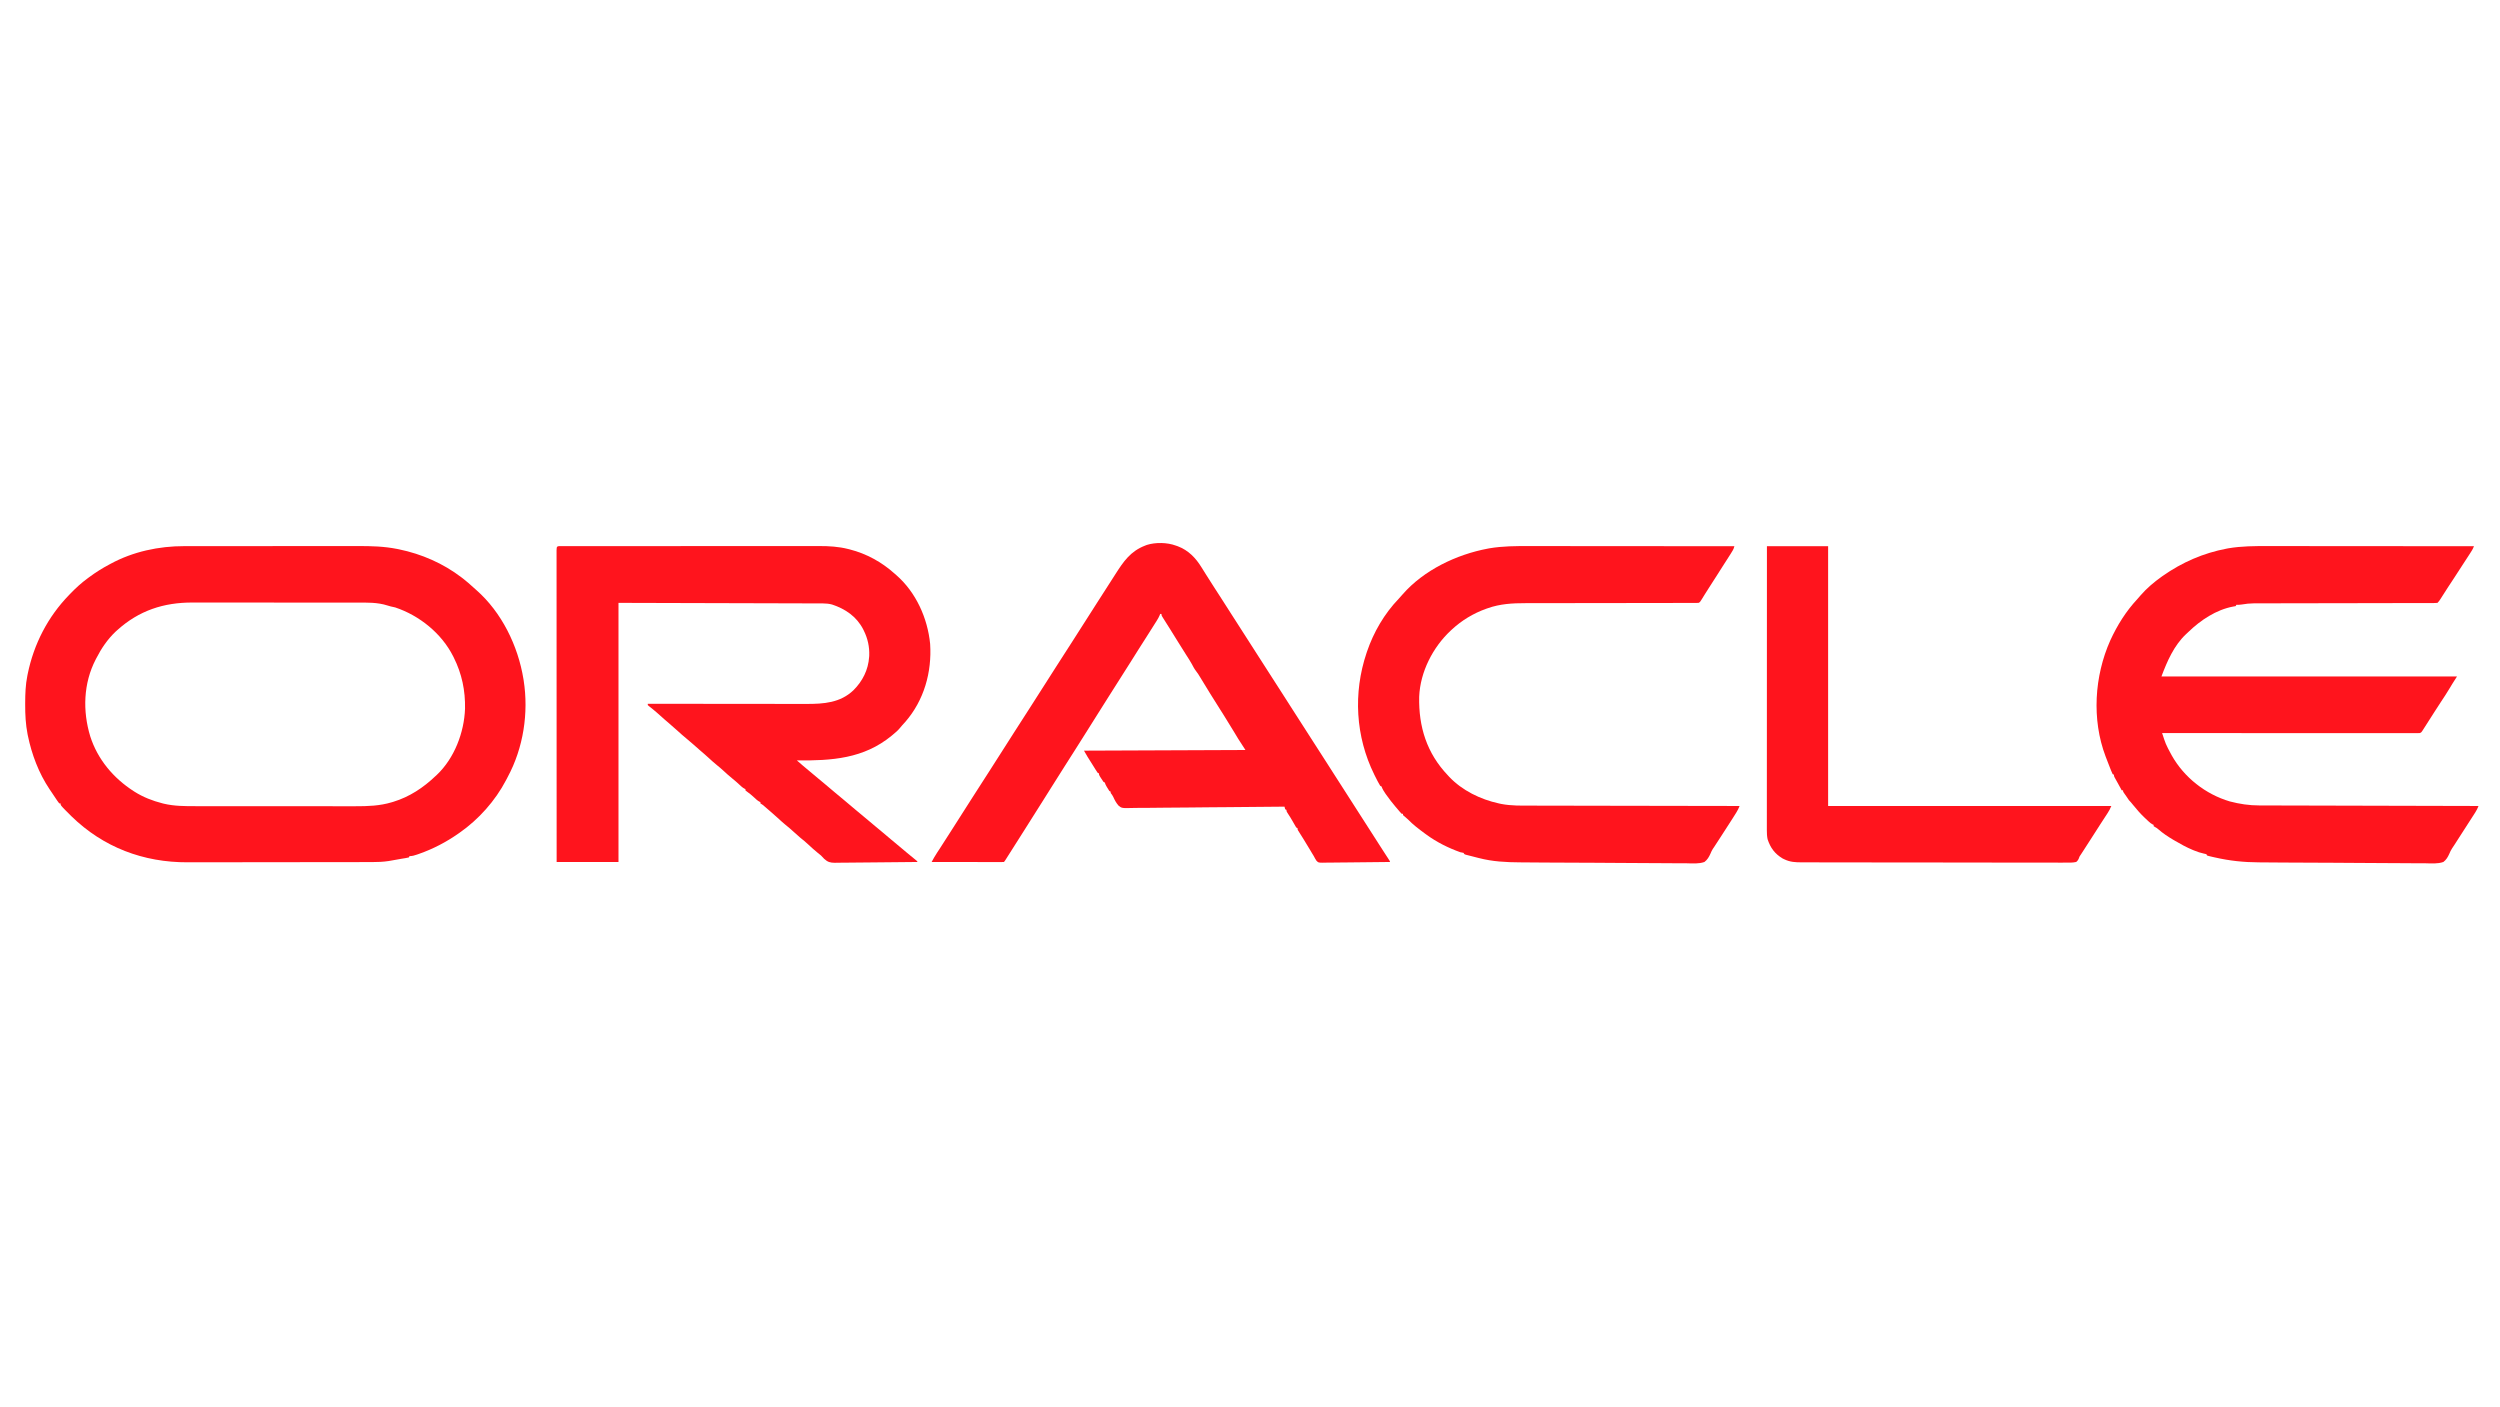
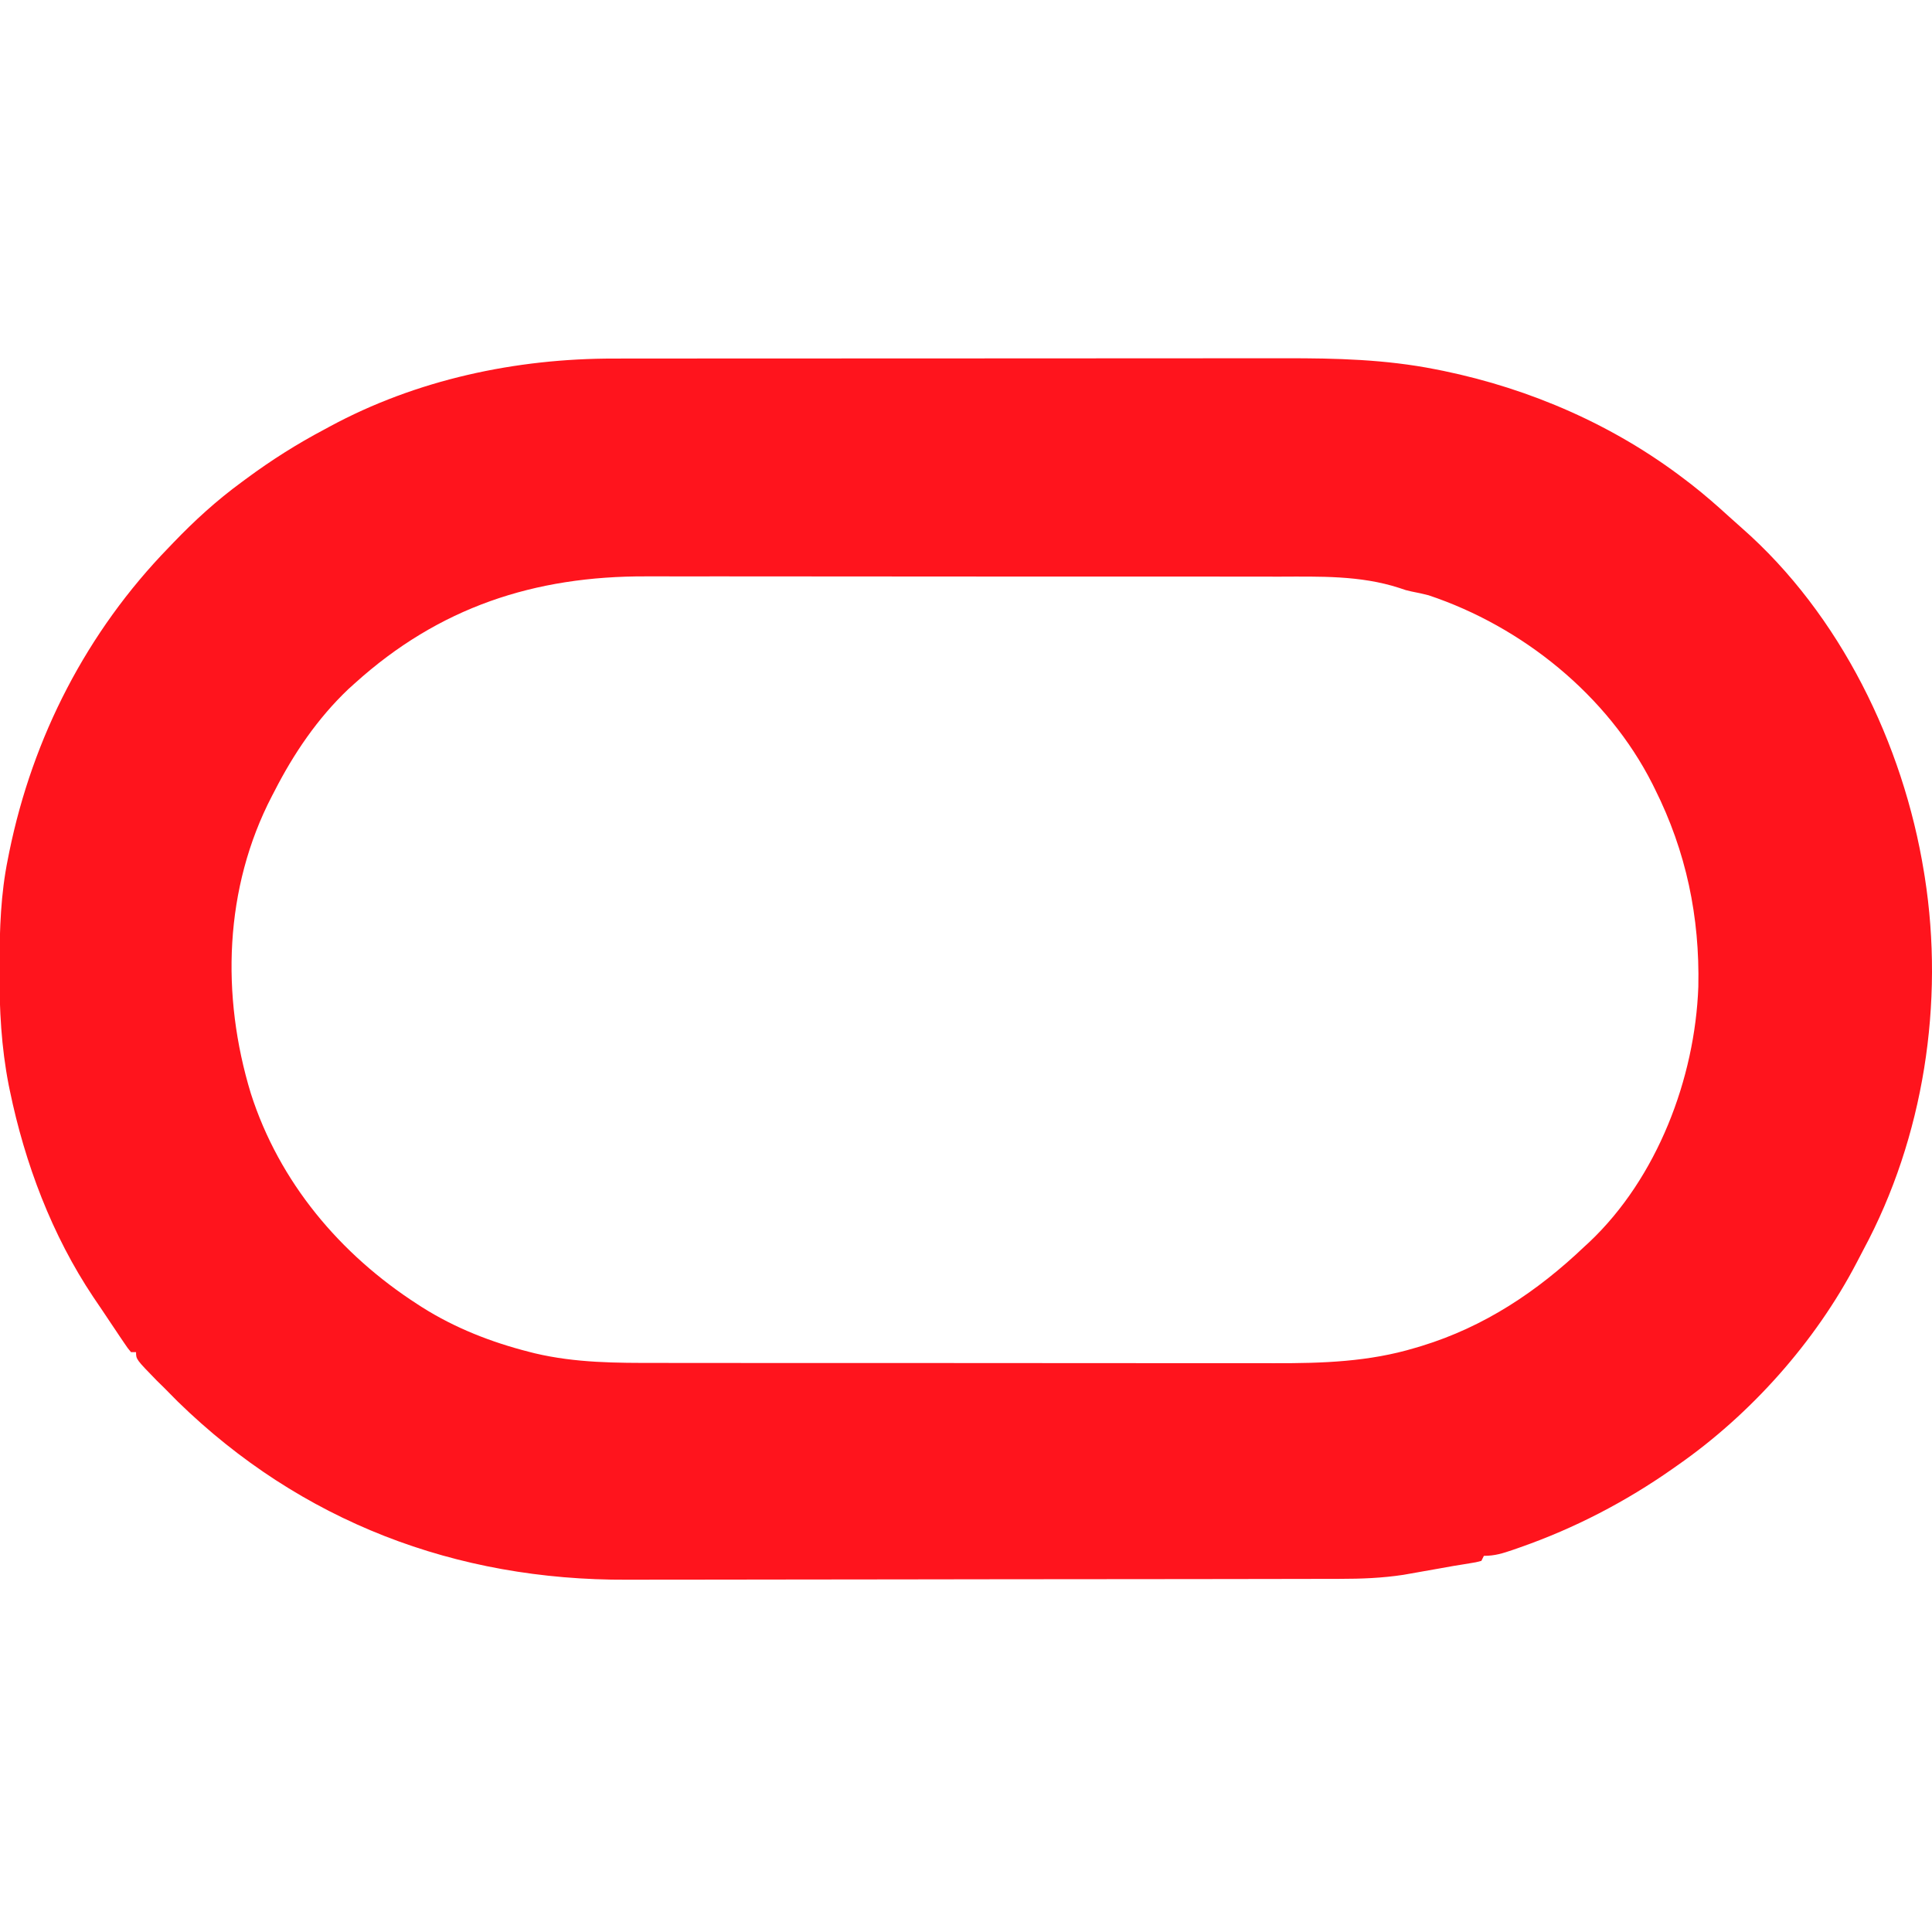
- <svg xmlns="http://www.w3.org/2000/svg" version="1.1" width="3840" height="2160">
-   <path d="M0 0 C1.87 -0.003 1.87 -0.003 3.778 -0.007 C7.195 -0.012 10.611 -0.013 14.028 -0.012 C17.73 -0.011 21.433 -0.017 25.135 -0.022 C32.372 -0.03 39.61 -0.033 46.848 -0.033 C52.738 -0.034 58.629 -0.036 64.519 -0.039 C81.263 -0.048 98.007 -0.052 114.752 -0.052 C116.103 -0.052 116.103 -0.052 117.481 -0.052 C118.833 -0.052 118.833 -0.052 120.213 -0.051 C134.812 -0.051 149.412 -0.061 164.011 -0.075 C179.044 -0.089 194.077 -0.096 209.11 -0.095 C217.533 -0.095 225.956 -0.097 234.378 -0.108 C241.552 -0.117 248.725 -0.12 255.898 -0.113 C259.549 -0.11 263.199 -0.109 266.849 -0.118 C286.934 -0.163 306.768 0.336 326.528 4.259 C328.145 4.578 328.145 4.578 329.794 4.905 C364.524 12.101 397.637 26.532 425.841 48.134 C426.739 48.821 427.638 49.508 428.563 50.216 C433.677 54.223 438.542 58.47 443.337 62.852 C445.002 64.369 446.681 65.869 448.376 67.352 C487.521 101.718 512.612 153.264 520.841 204.134 C521.006 205.155 521.006 205.155 521.175 206.197 C529.015 256.149 520.783 309.752 496.777 354.387 C495.855 356.107 494.961 357.841 494.067 359.575 C477.633 391.068 451.965 419.859 422.841 440.134 C422.205 440.582 421.569 441.031 420.914 441.494 C402.219 454.616 381.958 465.144 360.403 472.696 C359.414 473.043 358.424 473.39 357.405 473.747 C353.276 475.147 350.25 476.134 345.841 476.134 C345.511 476.794 345.181 477.454 344.841 478.134 C342.746 478.694 342.746 478.694 340.005 479.13 C339.007 479.295 338.01 479.459 336.982 479.629 C335.946 479.796 334.909 479.962 333.841 480.134 C331.911 480.475 329.981 480.82 328.052 481.169 C326.107 481.512 324.161 481.854 322.216 482.196 C321.244 482.37 320.272 482.543 319.27 482.722 C318.311 482.89 317.352 483.058 316.364 483.231 C315.518 483.381 314.671 483.531 313.799 483.685 C305.349 484.967 297.147 485.282 288.609 485.281 C287.294 485.285 285.978 485.288 284.624 485.292 C280.992 485.302 277.361 485.306 273.73 485.308 C269.805 485.312 265.881 485.322 261.956 485.331 C252.484 485.35 243.012 485.36 233.539 485.369 C229.066 485.374 224.592 485.379 220.118 485.384 C205.221 485.401 190.325 485.416 175.428 485.423 C171.567 485.425 167.706 485.427 163.845 485.429 C162.406 485.43 162.406 485.43 160.937 485.43 C145.434 485.439 129.931 485.464 114.427 485.496 C98.466 485.53 82.506 485.548 66.545 485.551 C57.602 485.553 48.658 485.561 39.715 485.587 C32.089 485.609 24.464 485.617 16.838 485.607 C12.96 485.603 9.082 485.604 5.204 485.624 C-62.972 485.951 -124.614 462.523 -173.519 414.833 C-175.411 412.944 -177.287 411.041 -179.159 409.134 C-180.025 408.288 -180.892 407.442 -181.784 406.571 C-190.159 397.976 -190.159 397.976 -190.159 395.134 C-190.819 395.134 -191.479 395.134 -192.159 395.134 C-193.469 393.564 -193.469 393.564 -194.952 391.364 C-195.496 390.564 -196.04 389.764 -196.601 388.939 C-197.177 388.075 -197.753 387.211 -198.347 386.321 C-198.939 385.44 -199.531 384.56 -200.141 383.652 C-201.31 381.91 -202.475 380.165 -203.637 378.418 C-204.795 376.68 -205.969 374.953 -207.151 373.231 C-223.608 348.629 -234.386 320.032 -240.347 291.134 C-240.579 290.015 -240.579 290.015 -240.817 288.873 C-243.754 273.783 -244.536 258.845 -244.472 243.509 C-244.47 242.586 -244.467 241.662 -244.465 240.711 C-244.413 226.664 -243.963 212.942 -241.159 199.134 C-240.869 197.671 -240.869 197.671 -240.573 196.178 C-231.223 150.446 -209.691 108.608 -177.159 75.134 C-176.579 74.528 -175.999 73.922 -175.401 73.298 C-166.879 64.413 -158.093 56.405 -148.159 49.134 C-147.497 48.643 -146.834 48.152 -146.151 47.646 C-136.226 40.32 -126.063 33.893 -115.159 28.134 C-114.543 27.799 -113.927 27.465 -113.292 27.12 C-78.704 8.368 -39.147 -0.053 0 0 Z M-103.159 129.134 C-104.007 129.898 -104.856 130.663 -105.73 131.45 C-118.004 143.112 -127.499 157.118 -135.159 172.134 C-135.476 172.739 -135.792 173.343 -136.119 173.967 C-155.143 210.585 -156.379 253.296 -144.52 292.234 C-133.234 327.524 -108.988 356.274 -78.159 376.134 C-77.285 376.697 -77.285 376.697 -76.394 377.271 C-63.313 385.546 -48.813 391.205 -33.847 395.009 C-33.096 395.2 -32.346 395.391 -31.573 395.588 C-15.315 399.432 0.777 399.431 17.398 399.41 C20.991 399.407 24.584 399.416 28.177 399.424 C35.199 399.437 42.22 399.438 49.241 399.436 C54.955 399.434 60.669 399.436 66.383 399.44 C67.608 399.441 67.608 399.441 68.857 399.442 C70.517 399.443 72.176 399.445 73.835 399.446 C89.362 399.457 104.889 399.454 120.416 399.448 C134.579 399.443 148.743 399.454 162.906 399.473 C177.493 399.493 192.08 399.501 206.666 399.497 C214.838 399.495 223.01 399.498 231.181 399.512 C238.14 399.524 245.098 399.525 252.056 399.513 C255.597 399.507 259.137 399.506 262.678 399.518 C281.646 399.57 300.165 398.964 318.466 393.446 C319.326 393.192 320.187 392.938 321.074 392.676 C346.061 385.007 367.023 371.045 385.841 353.134 C386.487 352.541 387.132 351.948 387.798 351.337 C414.727 325.858 429.804 286.318 431.122 249.802 C431.712 221.997 426.299 196.057 413.841 171.134 C413.389 170.221 413.389 170.221 412.929 169.289 C395.098 133.954 361.139 106.567 323.841 94.134 C321.583 93.558 319.334 93.054 317.044 92.626 C314.841 92.134 314.841 92.134 312.142 91.203 C296.614 86.174 280.537 86.692 264.405 86.727 C260.719 86.732 257.033 86.719 253.347 86.709 C246.147 86.692 238.948 86.691 231.749 86.696 C225.889 86.7 220.029 86.699 214.169 86.693 C213.331 86.693 212.493 86.692 211.63 86.691 C209.927 86.69 208.225 86.688 206.522 86.686 C190.594 86.673 174.667 86.678 158.739 86.69 C144.215 86.7 129.691 86.687 115.167 86.663 C100.203 86.638 85.239 86.629 70.274 86.635 C61.894 86.639 53.513 86.637 45.132 86.619 C37.996 86.604 30.86 86.604 23.724 86.621 C20.094 86.63 16.464 86.632 12.834 86.617 C-31.823 86.44 -69.755 98.964 -103.159 129.134 Z " fill="#FF141D" transform="translate(283.1592,838.8663)" />
-   <path d="M0 0 C0.702 -0.002 1.403 -0.004 2.126 -0.005 C4.506 -0.01 6.887 -0.007 9.267 -0.005 C10.979 -0.007 12.692 -0.009 14.404 -0.012 C19.133 -0.018 23.861 -0.018 28.59 -0.017 C33.682 -0.017 38.774 -0.022 43.865 -0.027 C53.854 -0.035 63.843 -0.038 73.832 -0.038 C81.957 -0.039 90.081 -0.041 98.205 -0.044 C121.239 -0.053 144.273 -0.058 167.307 -0.057 C168.55 -0.057 169.794 -0.057 171.075 -0.057 C172.319 -0.057 173.564 -0.057 174.847 -0.057 C194.984 -0.056 215.122 -0.066 235.259 -0.08 C255.936 -0.094 276.613 -0.101 297.29 -0.1 C308.899 -0.1 320.507 -0.103 332.115 -0.113 C342.008 -0.123 351.901 -0.125 361.795 -0.118 C366.838 -0.115 371.881 -0.115 376.924 -0.123 C381.553 -0.131 386.182 -0.13 390.81 -0.121 C392.474 -0.119 394.137 -0.121 395.8 -0.127 C410.68 -0.174 425.54 0.728 440.024 4.379 C440.9 4.595 441.775 4.811 442.677 5.034 C468.35 11.596 491.726 24.475 511.399 42.129 C512.317 42.925 513.235 43.722 514.18 44.543 C544.444 71.069 562.138 110.477 566.087 150.129 C568.92 193.52 556.755 236.761 527.962 269.937 C526.466 271.593 524.961 273.24 523.442 274.875 C522.027 276.436 520.67 278.052 519.364 279.707 C516.428 283.325 512.967 286.151 509.399 289.129 C508.668 289.747 507.937 290.366 507.184 291.004 C464.144 326.524 414.857 329.649 361.399 329.129 C363.781 331.2 366.164 333.27 368.548 335.34 C369.216 335.921 369.884 336.502 370.573 337.101 C375.201 341.118 379.895 345.029 384.657 348.886 C387.769 351.431 390.836 354.025 393.899 356.629 C397.846 359.983 401.816 363.301 405.837 366.566 C410.7 370.523 415.456 374.593 420.205 378.685 C424.622 382.483 429.109 386.185 433.63 389.859 C439.507 394.676 445.275 399.624 451.065 404.545 C457.523 410.031 464.014 415.466 470.587 420.816 C474.28 423.853 477.922 426.948 481.565 430.045 C484.959 432.924 488.382 435.761 491.837 438.566 C496.7 442.523 501.456 446.593 506.205 450.685 C510.619 454.48 515.103 458.181 519.622 461.851 C523.297 464.865 526.916 467.941 530.535 471.021 C535.112 474.908 539.765 478.693 544.45 482.449 C545.093 483.003 545.736 483.558 546.399 484.129 C546.399 484.459 546.399 484.789 546.399 485.129 C528.727 485.363 511.055 485.539 493.381 485.647 C485.174 485.698 476.968 485.768 468.762 485.883 C461.605 485.983 454.449 486.047 447.292 486.07 C443.505 486.083 439.72 486.113 435.934 486.186 C432.362 486.254 428.793 486.275 425.22 486.26 C423.301 486.264 421.381 486.317 419.462 486.373 C412.379 486.289 408.677 485.149 403.371 480.331 C401.708 478.602 400.051 476.868 398.399 475.129 C396.63 473.643 394.841 472.18 393.024 470.754 C388.229 466.887 383.73 462.78 379.238 458.573 C375.025 454.65 370.635 451.01 366.145 447.406 C363.136 444.91 360.26 442.291 357.399 439.629 C352.793 435.342 348.028 431.331 343.126 427.383 C339.278 424.202 335.615 420.833 331.938 417.457 C328.478 414.284 324.952 411.196 321.399 408.129 C320.847 407.65 320.295 407.172 319.727 406.679 C317.828 405.035 315.926 403.394 314.024 401.754 C313.094 400.949 313.094 400.949 312.146 400.127 C308.974 397.337 308.974 397.337 305.399 395.129 C305.399 394.469 305.399 393.809 305.399 393.129 C304.847 392.897 304.296 392.665 303.727 392.426 C300.774 390.78 298.608 388.697 296.149 386.379 C292.19 382.701 288.209 379.35 283.762 376.285 C283.313 375.903 282.863 375.522 282.399 375.129 C282.399 374.469 282.399 373.809 282.399 373.129 C281.844 372.893 281.288 372.657 280.716 372.414 C277.835 370.816 275.735 368.824 273.337 366.566 C269.646 363.133 265.895 359.849 261.962 356.691 C257.426 353.033 253.142 349.181 248.88 345.215 C245.647 342.224 242.332 339.391 238.899 336.629 C234.468 333.06 230.26 329.3 226.095 325.43 C221.657 321.323 217.083 317.391 212.477 313.476 C209.003 310.518 205.584 307.515 202.212 304.441 C198.877 301.412 195.466 298.523 191.962 295.691 C187.126 291.778 182.519 287.664 177.938 283.457 C173.427 279.32 168.799 275.323 164.145 271.347 C162.938 270.316 161.731 269.285 160.524 268.254 C159.916 267.734 159.307 267.214 158.68 266.679 C154.338 262.96 150.088 259.152 145.864 255.301 C142.175 252.05 138.32 249.013 134.454 245.976 C133.776 245.367 133.098 244.757 132.399 244.129 C132.399 243.469 132.399 242.809 132.399 242.129 C132.956 242.129 133.513 242.13 134.088 242.131 C167.156 242.176 200.225 242.21 233.294 242.231 C237.27 242.233 241.246 242.236 245.223 242.238 C246.014 242.239 246.806 242.24 247.621 242.24 C260.415 242.249 273.209 242.265 286.002 242.283 C299.143 242.302 312.284 242.313 325.425 242.317 C333.525 242.32 341.624 242.328 349.724 242.344 C355.949 242.356 362.174 242.358 368.4 242.355 C370.943 242.355 373.486 242.359 376.029 242.367 C402.588 242.443 428.149 240.658 448.322 221.331 C462.334 207.359 471.072 190.03 472.399 170.129 C472.451 169.362 472.502 168.595 472.555 167.804 C473.024 154.737 470.205 141.809 464.399 130.129 C464.019 129.342 463.639 128.556 463.247 127.746 C453.085 108.107 435.918 96.432 415.466 89.682 C410.879 88.454 406.4 88.003 401.663 87.99 C400.536 87.984 399.409 87.979 398.248 87.973 C397.021 87.972 395.794 87.971 394.529 87.97 C393.221 87.965 391.912 87.961 390.563 87.955 C386.93 87.942 383.297 87.935 379.663 87.928 C375.685 87.92 371.707 87.906 367.729 87.893 C360.007 87.868 352.286 87.849 344.564 87.831 C335.633 87.81 326.701 87.783 317.769 87.756 C294.187 87.687 270.606 87.627 247.024 87.566 C194.348 87.422 141.672 87.277 87.399 87.129 C87.399 218.469 87.399 349.809 87.399 485.129 C56.049 485.129 24.699 485.129 -7.601 485.129 C-7.634 392.436 -7.634 392.436 -7.643 346.742 C-7.643 346.06 -7.643 345.377 -7.644 344.675 C-7.647 329.851 -7.649 315.027 -7.652 300.203 C-7.653 292.934 -7.654 285.665 -7.656 278.396 C-7.656 277.673 -7.656 276.95 -7.656 276.204 C-7.66 252.737 -7.668 229.269 -7.677 205.801 C-7.687 181.695 -7.693 157.588 -7.695 133.482 C-7.695 130.081 -7.695 126.68 -7.696 123.28 C-7.696 122.61 -7.696 121.941 -7.696 121.251 C-7.697 110.454 -7.702 99.657 -7.708 88.86 C-7.714 78.019 -7.716 67.177 -7.714 56.336 C-7.714 50.456 -7.715 44.577 -7.72 38.698 C-7.725 33.324 -7.725 27.951 -7.722 22.578 C-7.721 20.625 -7.723 18.673 -7.726 16.72 C-7.73 14.083 -7.728 11.447 -7.724 8.81 C-7.727 8.037 -7.729 7.263 -7.732 6.465 C-7.709 -0.467 -6.745 0.004 0 0 Z " fill="#FF141D" transform="translate(862.6008,838.8714)" />
-   <path d="M0 0 C4.255 0.009 8.511 0.006 12.766 0.004 C20.114 0.003 27.462 0.009 34.81 0.021 C45.434 0.037 56.058 0.042 66.681 0.045 C83.923 0.049 101.165 0.062 118.408 0.081 C135.143 0.1 151.878 0.114 168.614 0.122 C170.165 0.123 170.165 0.123 171.747 0.124 C176.935 0.126 182.122 0.129 187.31 0.131 C230.254 0.152 273.198 0.187 316.142 0.232 C314.512 4.516 312.359 8.098 309.767 11.857 C305.772 17.744 301.918 23.703 298.142 29.732 C294.14 36.109 290.061 42.419 285.863 48.667 C282.721 53.347 279.638 58.061 276.579 62.795 C275.895 63.854 275.895 63.854 275.196 64.934 C272.96 68.399 270.732 71.871 268.517 75.349 C268.105 75.994 267.693 76.64 267.269 77.304 C266.496 78.516 265.726 79.729 264.958 80.943 C263.479 83.261 262.093 85.281 260.142 87.232 C258.042 87.485 258.042 87.485 255.387 87.488 C254.378 87.494 253.368 87.501 252.328 87.507 C251.21 87.504 250.093 87.501 248.941 87.497 C247.76 87.502 246.579 87.506 245.363 87.51 C242.075 87.521 238.786 87.522 235.498 87.519 C231.955 87.519 228.412 87.53 224.87 87.54 C218.725 87.555 212.58 87.564 206.436 87.568 C197.537 87.573 188.639 87.592 179.74 87.614 C165.286 87.65 150.831 87.678 136.376 87.7 C135.078 87.702 135.078 87.702 133.753 87.704 C127.612 87.714 121.47 87.723 115.329 87.732 C108.333 87.743 101.337 87.753 94.341 87.764 C93.049 87.766 93.049 87.766 91.731 87.768 C77.345 87.79 62.958 87.821 48.572 87.856 C39.703 87.878 30.834 87.893 21.965 87.898 C15.878 87.902 9.79 87.914 3.703 87.93 C0.195 87.94 -3.312 87.946 -6.819 87.943 C-10.633 87.942 -14.447 87.953 -18.261 87.967 C-19.354 87.964 -20.447 87.961 -21.573 87.957 C-28.182 87.997 -34.46 88.651 -40.969 89.804 C-43.652 90.202 -46.152 90.31 -48.858 90.232 C-49.188 90.892 -49.518 91.552 -49.858 92.232 C-51.158 92.459 -52.457 92.686 -53.796 92.92 C-79.748 97.749 -103.841 113.838 -122.477 131.903 C-123.654 133.035 -124.855 134.143 -126.061 135.244 C-144.588 152.603 -155.154 177.021 -163.858 200.232 C-14.038 200.232 135.782 200.232 290.142 200.232 C287.832 203.862 285.522 207.492 283.142 211.232 C281.363 214.145 279.592 217.06 277.829 219.982 C274.065 226.182 270.176 232.268 266.116 238.277 C262.422 243.763 258.869 249.334 255.329 254.92 C250.535 262.473 245.737 270.024 240.892 277.545 C240.068 278.835 240.068 278.835 239.228 280.151 C238.466 281.33 238.466 281.33 237.689 282.533 C237.243 283.226 236.798 283.918 236.34 284.632 C235.142 286.232 235.142 286.232 233.142 287.232 C231 287.328 228.855 287.356 226.711 287.355 C226.04 287.356 225.369 287.357 224.678 287.359 C222.408 287.361 220.138 287.357 217.867 287.352 C216.232 287.353 214.597 287.354 212.962 287.355 C208.452 287.357 203.941 287.353 199.431 287.348 C194.573 287.344 189.715 287.345 184.858 287.346 C176.436 287.347 168.014 287.343 159.593 287.338 C147.416 287.33 135.239 287.327 123.063 287.326 C103.309 287.324 83.555 287.317 63.801 287.308 C44.608 287.298 25.415 287.291 6.221 287.287 C5.039 287.287 3.857 287.287 2.638 287.286 C-3.293 287.285 -9.224 287.284 -15.155 287.282 C-64.389 287.272 -113.624 287.254 -162.858 287.232 C-162.069 289.638 -161.277 292.044 -160.483 294.448 C-160.261 295.126 -160.039 295.803 -159.811 296.501 C-158.205 301.353 -156.371 305.908 -153.983 310.42 C-153.642 311.081 -153.3 311.743 -152.948 312.425 C-151.934 314.369 -150.901 316.303 -149.858 318.232 C-149.28 319.306 -148.701 320.38 -148.104 321.486 C-129.047 355.401 -96.119 381.23 -58.858 392.232 C-43.689 396.18 -29.239 398.38 -13.571 398.39 C-12.116 398.395 -10.662 398.4 -9.207 398.405 C-5.223 398.419 -1.239 398.426 2.745 398.433 C7.046 398.441 11.347 398.454 15.648 398.467 C23.096 398.489 30.544 398.507 37.991 398.523 C48.759 398.546 59.527 398.574 70.295 398.603 C87.766 398.651 105.237 398.694 122.709 398.735 C139.678 398.774 156.648 398.816 173.618 398.86 C174.664 398.863 175.71 398.865 176.788 398.868 C182.038 398.882 187.287 398.895 192.536 398.909 C236.071 399.023 279.606 399.13 323.142 399.232 C321.767 402.768 320.255 405.846 318.2 409.041 C317.331 410.398 317.331 410.398 316.445 411.783 C315.521 413.212 315.521 413.212 314.579 414.67 C313.631 416.147 313.631 416.147 312.664 417.654 C310.827 420.516 308.985 423.374 307.142 426.232 C306.271 427.587 305.402 428.943 304.532 430.299 C302.407 433.613 300.274 436.923 298.142 440.232 C296.641 442.565 295.141 444.899 293.642 447.232 C292.889 448.403 292.136 449.573 291.384 450.744 C288.654 454.988 288.654 454.988 285.934 459.238 C284.834 460.941 283.7 462.621 282.564 464.3 C280.818 466.984 279.516 469.619 278.316 472.583 C276.075 477.607 273.627 481.912 269.142 485.232 C260.563 488.254 250.963 487.456 241.979 487.249 C238.228 487.182 234.477 487.213 230.725 487.232 C223.383 487.253 216.044 487.185 208.703 487.087 C200.135 486.977 191.567 486.961 182.998 486.95 C167.689 486.928 152.382 486.827 137.074 486.679 C122.264 486.537 107.454 486.437 92.643 486.392 C91.277 486.388 91.277 486.388 89.884 486.384 C86.222 486.373 82.56 486.362 78.898 486.351 C63.022 486.304 47.147 486.224 31.271 486.137 C28.717 486.123 26.162 486.109 23.608 486.096 C13.876 486.045 4.145 485.975 -5.587 485.882 C-8.524 485.855 -11.46 485.834 -14.397 485.819 C-37.507 485.694 -59.348 483.415 -81.858 478.232 C-83.746 477.811 -83.746 477.811 -85.671 477.381 C-91.754 475.96 -91.754 475.96 -93.858 475.232 C-94.188 474.572 -94.518 473.912 -94.858 473.232 C-96.664 472.666 -96.664 472.666 -98.839 472.322 C-103.849 471.301 -108.434 469.702 -113.171 467.795 C-114.03 467.449 -114.889 467.103 -115.773 466.747 C-125.565 462.685 -134.736 457.608 -143.858 452.232 C-144.973 451.578 -144.973 451.578 -146.111 450.91 C-154.09 446.184 -161.51 441.231 -168.526 435.142 C-170.842 433.143 -170.842 433.143 -173.659 431.603 C-174.748 430.925 -174.748 430.925 -175.858 430.232 C-175.858 429.572 -175.858 428.912 -175.858 428.232 C-176.443 427.968 -177.028 427.704 -177.631 427.432 C-179.947 426.184 -181.587 424.833 -183.503 423.037 C-184.18 422.403 -184.858 421.768 -185.556 421.115 C-186.254 420.452 -186.952 419.79 -187.671 419.107 C-188.357 418.468 -189.044 417.828 -189.751 417.17 C-196.279 411.019 -202.038 404.322 -207.671 397.357 C-210.641 393.683 -210.641 393.683 -213.858 390.232 C-214.859 388.788 -215.836 387.328 -216.796 385.857 C-218.32 383.527 -219.834 381.263 -221.55 379.068 C-222.858 377.232 -222.858 377.232 -222.858 375.232 C-223.518 375.232 -224.178 375.232 -224.858 375.232 C-226.281 372.623 -227.704 370.014 -229.124 367.404 C-230.271 365.305 -231.428 363.212 -232.593 361.123 C-233.134 360.148 -233.676 359.174 -234.233 358.17 C-234.736 357.271 -235.239 356.373 -235.757 355.447 C-236.858 353.232 -236.858 353.232 -236.858 351.232 C-237.518 350.902 -238.178 350.572 -238.858 350.232 C-239.924 348.062 -239.924 348.062 -241.065 345.193 C-241.485 344.146 -241.904 343.099 -242.336 342.019 C-242.776 340.893 -243.217 339.767 -243.671 338.607 C-244.123 337.457 -244.575 336.307 -245.041 335.123 C-246.326 331.83 -247.596 328.533 -248.858 325.232 C-249.142 324.495 -249.425 323.758 -249.717 322.999 C-271.127 266.418 -266.932 199.669 -242.421 144.857 C-231.77 121.697 -218.563 100.415 -201.14 81.701 C-199.246 79.652 -197.452 77.565 -195.671 75.42 C-186.378 64.771 -175.359 55.401 -163.858 47.232 C-163.211 46.771 -162.563 46.31 -161.896 45.836 C-132.336 25.017 -99.264 10.604 -63.671 3.92 C-62.5 3.698 -62.5 3.698 -61.305 3.473 C-40.977 -0.016 -20.552 -0.053 0 0 Z " fill="#FF141D" transform="translate(3483.858,838.7679)" />
-   <path d="M0 0 C1.481 0.51 1.481 0.51 2.992 1.031 C19.28 7.165 30.623 18.926 39.562 33.5 C40.953 35.719 42.343 37.938 43.734 40.156 C44.445 41.298 45.155 42.44 45.865 43.582 C49.295 49.088 52.809 54.541 56.312 60 C57.65 62.09 58.987 64.18 60.324 66.27 C63.837 71.752 67.374 77.219 70.919 82.682 C75.258 89.377 79.532 96.114 83.809 102.848 C87.348 108.416 90.908 113.968 94.5 119.5 C98.705 125.976 102.86 132.482 107 139 C111.1 145.454 115.212 151.899 119.375 158.312 C127.347 170.598 135.215 182.95 143.103 195.289 C150.016 206.103 156.932 216.915 163.919 227.682 C168.259 234.379 172.534 241.118 176.813 247.855 C180.31 253.356 183.826 258.844 187.375 264.312 C195.347 276.598 203.215 288.95 211.103 301.289 C218.016 312.103 224.932 322.915 231.919 333.682 C236.258 340.377 240.532 347.114 244.809 353.848 C248.348 359.416 251.908 364.968 255.5 370.5 C259.705 376.976 263.86 383.482 268 390 C272.1 396.454 276.212 402.899 280.375 409.312 C288.347 421.598 296.215 433.95 304.103 446.289 C306.172 449.526 308.242 452.763 310.312 456 C310.973 457.034 311.634 458.068 312.315 459.133 C315.345 463.869 318.383 468.599 321.449 473.312 C322.229 474.511 322.229 474.511 323.024 475.734 C323.982 477.205 324.942 478.673 325.904 480.141 C329 484.891 329 484.891 329 486 C314.631 486.21 300.263 486.368 285.893 486.466 C279.22 486.513 272.549 486.577 265.877 486.679 C259.438 486.777 253.001 486.831 246.561 486.854 C244.105 486.871 241.648 486.903 239.191 486.952 C235.75 487.017 232.312 487.026 228.871 487.022 C227.854 487.054 226.838 487.086 225.791 487.12 C219.027 487.031 219.027 487.031 216.094 484.086 C214.537 481.784 213.252 479.479 212 477 C211.092 475.489 210.175 473.983 209.246 472.484 C208.308 470.907 207.372 469.329 206.438 467.75 C203.119 462.168 199.772 456.609 196.332 451.102 C195.734 450.144 195.136 449.187 194.52 448.2 C193.355 446.34 192.186 444.483 191.013 442.628 C190.488 441.789 189.963 440.95 189.422 440.086 C188.719 438.973 188.719 438.973 188.003 437.837 C187 436 187 436 187 434 C186.34 433.67 185.68 433.34 185 433 C183.71 430.894 182.497 428.789 181.312 426.625 C178.165 420.972 174.826 415.506 171.25 410.109 C170 408 170 408 170 406 C169.34 405.67 168.68 405.34 168 405 C167.375 402.938 167.375 402.938 167 401 C165.706 401.016 164.412 401.031 163.08 401.047 C132.343 401.416 101.608 401.696 70.87 401.868 C67.083 401.889 63.297 401.911 59.511 401.934 C58.38 401.941 58.38 401.941 57.227 401.947 C45.035 402.021 32.843 402.155 20.652 402.312 C8.135 402.471 -4.382 402.565 -16.9 402.6 C-24.62 402.623 -32.337 402.696 -40.056 402.835 C-45.983 402.935 -51.908 402.946 -57.836 402.923 C-60.262 402.927 -62.688 402.961 -65.113 403.026 C-82.998 403.484 -82.998 403.484 -88.05 399.303 C-91.558 395.242 -93.953 390.772 -96.116 385.885 C-97.145 383.691 -98.511 381.903 -100 380 C-100 379.34 -100 378.68 -100 378 C-100.66 377.67 -101.32 377.34 -102 377 C-103.074 375.41 -104.088 373.778 -105.062 372.125 C-105.59 371.241 -106.117 370.356 -106.66 369.445 C-108 367 -108 367 -109 364 C-109.66 363.67 -110.32 363.34 -111 363 C-112.26 361.223 -113.461 359.404 -114.625 357.562 C-115.572 356.079 -115.572 356.079 -116.539 354.566 C-118 352 -118 352 -118 350 C-118.66 349.67 -119.32 349.34 -120 349 C-121.052 347.515 -122.041 345.984 -123 344.438 C-123.615 343.451 -124.23 342.465 -124.863 341.449 C-125.202 340.902 -125.54 340.354 -125.889 339.791 C-127.099 337.841 -128.32 335.898 -129.543 333.957 C-130.425 332.555 -131.306 331.152 -132.188 329.75 C-132.811 328.759 -132.811 328.759 -133.447 327.748 C-134.052 326.782 -134.052 326.782 -134.668 325.797 C-135.021 325.233 -135.375 324.67 -135.739 324.089 C-137.548 321.092 -139.263 318.039 -141 315 C-59.16 314.67 22.68 314.34 107 314 C101.555 305.585 101.555 305.585 96 297 C93.954 293.656 91.926 290.314 89.938 286.938 C84.746 278.213 79.423 269.582 74 261 C73.552 260.291 73.104 259.582 72.643 258.852 C71.2 256.568 69.756 254.284 68.312 252 C57.918 235.555 47.562 219.089 37.567 202.397 C34.513 197.304 34.513 197.304 30.98 192.543 C28.399 189.228 26.586 185.631 24.611 181.93 C22.061 177.293 19.188 172.877 16.312 168.438 C11.925 161.606 7.584 154.755 3.375 147.812 C-0.416 141.563 -4.275 135.361 -8.188 129.188 C-16.119 116.657 -16.119 116.657 -18.75 112.438 C-19.384 111.426 -20.018 110.414 -20.672 109.371 C-22 107 -22 107 -22 105 C-22.66 105 -23.32 105 -24 105 C-24.403 106.084 -24.403 106.084 -24.813 107.19 C-25.995 109.988 -27.366 112.397 -28.984 114.965 C-29.583 115.919 -30.182 116.873 -30.799 117.857 C-31.443 118.873 -32.087 119.89 -32.75 120.938 C-33.415 121.993 -34.079 123.049 -34.764 124.137 C-36.837 127.428 -38.917 130.715 -41 134 C-41.648 135.022 -42.296 136.044 -42.963 137.097 C-47.529 144.294 -52.113 151.481 -56.702 158.664 C-60.968 165.354 -65.179 172.078 -69.375 178.812 C-74.126 186.426 -78.908 194.014 -83.781 201.551 C-86.964 206.483 -90.084 211.456 -93.214 216.422 C-96.485 221.609 -99.772 226.786 -103.07 231.956 C-109.275 241.684 -115.421 251.448 -121.528 261.238 C-126.837 269.747 -132.185 278.231 -137.548 286.706 C-139.532 289.84 -141.512 292.976 -143.492 296.113 C-144.498 297.705 -145.504 299.297 -146.51 300.889 C-148.962 304.771 -151.412 308.654 -153.859 312.539 C-159.472 321.447 -165.127 330.326 -170.812 339.188 C-177.443 349.527 -183.976 359.924 -190.473 370.348 C-195.131 377.821 -199.839 385.264 -204.548 392.706 C-207.035 396.635 -209.517 400.568 -212 404.5 C-213 406.083 -214 407.667 -215 409.25 C-215.743 410.426 -215.743 410.426 -216.5 411.625 C-218 414 -219.5 416.375 -221 418.75 C-221.495 419.534 -221.99 420.317 -222.5 421.124 C-223.501 422.71 -224.503 424.296 -225.504 425.882 C-227.981 429.802 -230.456 433.723 -232.93 437.645 C-240.027 448.895 -247.156 460.124 -254.307 471.34 C-255.521 473.247 -256.731 475.156 -257.939 477.066 C-258.571 478.065 -259.204 479.064 -259.855 480.094 C-260.433 481.008 -261.011 481.923 -261.606 482.865 C-263 485 -263 485 -264 486 C-265.442 486.096 -266.889 486.122 -268.334 486.12 C-269.27 486.122 -270.205 486.123 -271.169 486.124 C-272.72 486.119 -272.72 486.119 -274.303 486.114 C-275.386 486.114 -276.469 486.114 -277.584 486.114 C-281.182 486.113 -284.781 486.105 -288.379 486.098 C-290.866 486.096 -293.353 486.094 -295.841 486.093 C-301.73 486.09 -307.62 486.082 -313.509 486.072 C-320.87 486.06 -328.231 486.054 -335.592 486.049 C-348.728 486.038 -361.864 486.021 -375 486 C-374.204 484.559 -373.407 483.118 -372.61 481.677 C-372.166 480.875 -371.722 480.072 -371.265 479.245 C-369.821 476.682 -368.275 474.212 -366.652 471.758 C-366.053 470.846 -365.454 469.934 -364.836 468.995 C-363.896 467.574 -363.896 467.574 -362.938 466.125 C-356.662 456.573 -350.509 446.951 -344.431 437.272 C-339.146 428.882 -333.787 420.537 -328.438 412.188 C-323.173 403.967 -317.922 395.739 -312.688 387.5 C-308.267 380.544 -303.818 373.608 -299.332 366.695 C-295.112 360.188 -290.93 353.658 -286.75 347.125 C-285.757 345.574 -285.757 345.574 -284.745 343.991 C-281.654 339.158 -278.567 334.322 -275.488 329.48 C-271.817 323.708 -268.128 317.948 -264.438 312.188 C-259.173 303.967 -253.922 295.739 -248.688 287.5 C-244.267 280.544 -239.818 273.608 -235.332 266.695 C-231.112 260.188 -226.93 253.658 -222.75 247.125 C-222.088 246.091 -221.426 245.057 -220.745 243.991 C-217.654 239.158 -214.567 234.322 -211.488 229.48 C-207.817 223.708 -204.128 217.948 -200.438 212.188 C-195.173 203.967 -189.922 195.739 -184.688 187.5 C-180.267 180.544 -175.818 173.608 -171.332 166.695 C-167.112 160.188 -162.93 153.658 -158.75 147.125 C-158.088 146.091 -157.426 145.057 -156.745 143.991 C-153.654 139.158 -150.567 134.322 -147.488 129.48 C-143.817 123.708 -140.128 117.948 -136.438 112.188 C-131.173 103.967 -125.922 95.739 -120.688 87.5 C-116.266 80.543 -111.819 73.606 -107.33 66.693 C-102.457 59.181 -97.643 51.631 -92.833 44.079 C-80.318 24.475 -69.597 8.661 -47 0 C-46.116 -0.34 -45.231 -0.681 -44.32 -1.031 C-30.953 -5.216 -13.106 -4.851 0 0 Z " fill="#FF141D" transform="translate(1806,838)" />
-   <path d="M0 0 C4.243 0.009 8.486 0.006 12.729 0.004 C20.056 0.003 27.383 0.009 34.71 0.021 C45.302 0.037 55.895 0.042 66.488 0.045 C83.681 0.049 100.873 0.062 118.065 0.081 C134.752 0.1 151.439 0.114 168.125 0.122 C169.672 0.123 169.672 0.123 171.25 0.124 C176.422 0.126 181.595 0.129 186.768 0.131 C229.587 0.152 272.407 0.187 315.226 0.232 C314.309 4.583 312.101 7.909 309.726 11.607 C309.05 12.674 309.05 12.674 308.36 13.762 C306.989 15.923 305.609 18.078 304.226 20.232 C303.844 20.829 303.461 21.425 303.067 22.04 C301.634 24.274 300.199 26.507 298.759 28.736 C295.588 33.651 292.468 38.596 289.351 43.545 C285.036 50.395 280.67 57.209 276.25 63.993 C273.922 67.576 271.63 71.177 269.386 74.814 C268.929 75.555 268.471 76.296 268 77.06 C267.128 78.477 266.26 79.897 265.398 81.321 C262.445 86.123 262.445 86.123 260.226 87.232 C258.652 87.327 257.074 87.359 255.497 87.36 C253.991 87.364 253.991 87.364 252.454 87.369 C251.343 87.367 250.231 87.365 249.086 87.363 C247.912 87.366 246.737 87.368 245.527 87.37 C242.256 87.375 238.985 87.375 235.715 87.374 C232.19 87.374 228.665 87.379 225.141 87.385 C219.026 87.393 212.91 87.398 206.795 87.401 C197.111 87.406 187.426 87.423 177.742 87.442 C174.426 87.448 171.111 87.455 167.795 87.461 C166.552 87.463 166.552 87.463 165.284 87.466 C155.841 87.484 146.398 87.5 136.955 87.515 C135.66 87.517 135.66 87.517 134.339 87.519 C120.396 87.541 106.453 87.552 92.51 87.559 C78.174 87.568 63.839 87.591 49.503 87.627 C40.676 87.649 31.848 87.659 23.021 87.653 C16.95 87.65 10.88 87.661 4.809 87.684 C1.318 87.696 -2.172 87.703 -5.662 87.691 C-25.455 87.645 -44.838 88.764 -63.649 95.482 C-64.506 95.78 -65.364 96.077 -66.247 96.383 C-85.693 103.339 -103.648 114.192 -118.774 128.232 C-119.636 129.029 -119.636 129.029 -120.516 129.842 C-147.965 155.493 -167.376 193.389 -168.9 231.371 C-169.908 277.593 -157.195 318.315 -124.774 352.232 C-124.116 352.953 -123.459 353.673 -122.782 354.416 C-102.935 375.423 -74.753 389.107 -46.774 395.232 C-44.955 395.631 -44.955 395.631 -43.1 396.038 C-27.512 399.087 -11.703 398.679 4.106 398.665 C8.4 398.664 12.693 398.681 16.987 398.695 C24.404 398.718 31.821 398.73 39.239 398.735 C49.963 398.741 60.687 398.764 71.411 398.791 C88.815 398.834 106.219 398.864 123.623 398.886 C140.517 398.907 157.412 398.934 174.307 398.97 C175.872 398.973 175.872 398.973 177.468 398.976 C182.704 398.987 187.939 398.999 193.174 399.01 C236.525 399.103 279.876 399.175 323.226 399.232 C321.826 402.833 320.264 405.992 318.207 409.267 C317.603 410.231 317 411.195 316.378 412.188 C315.73 413.213 315.082 414.238 314.414 415.295 C313.742 416.362 313.071 417.43 312.379 418.53 C306.615 427.671 300.747 436.742 294.828 445.783 C292.077 449.99 289.34 454.205 286.601 458.42 C286.123 459.154 285.646 459.889 285.153 460.645 C284.67 461.389 284.186 462.133 283.687 462.9 C283.166 463.647 282.645 464.393 282.108 465.163 C280.599 467.624 279.576 469.756 278.513 472.402 C276.239 477.484 273.748 481.852 269.226 485.232 C260.663 488.269 251.052 487.456 242.078 487.249 C238.329 487.182 234.58 487.213 230.83 487.232 C223.492 487.253 216.157 487.185 208.819 487.087 C200.254 486.977 191.69 486.961 183.124 486.95 C167.82 486.928 152.517 486.827 137.214 486.679 C122.41 486.537 107.607 486.437 92.803 486.392 C91.893 486.39 90.983 486.387 90.046 486.384 C86.386 486.373 82.726 486.362 79.066 486.351 C63.195 486.304 47.324 486.224 31.452 486.137 C28.9 486.123 26.347 486.109 23.794 486.096 C14.066 486.044 4.339 485.975 -5.389 485.882 C-8.324 485.855 -11.259 485.834 -14.194 485.819 C-35.479 485.704 -56.344 484.619 -77.024 479.232 C-78.02 478.985 -79.017 478.737 -80.043 478.482 C-82.959 477.752 -85.866 476.994 -88.774 476.232 C-90.329 475.843 -90.329 475.843 -91.916 475.447 C-92.916 475.19 -93.916 474.934 -94.946 474.67 C-95.849 474.441 -96.752 474.213 -97.683 473.978 C-99.774 473.232 -99.774 473.232 -100.774 471.232 C-102.436 470.877 -104.104 470.549 -105.774 470.232 C-124.007 463.756 -142.167 454.692 -157.774 443.232 C-158.761 442.515 -159.749 441.799 -160.766 441.06 C-169.671 434.489 -178.523 427.794 -186.203 419.799 C-187.793 418.213 -189.457 416.819 -191.211 415.42 C-192.48 414.337 -192.48 414.337 -193.774 413.232 C-193.774 412.572 -193.774 411.912 -193.774 411.232 C-194.434 411.232 -195.094 411.232 -195.774 411.232 C-197.149 409.904 -197.149 409.904 -198.774 407.982 C-199.712 406.874 -199.712 406.874 -200.668 405.744 C-201.711 404.501 -201.711 404.501 -202.774 403.232 C-203.893 401.942 -203.893 401.942 -205.036 400.627 C-210.095 394.72 -214.768 388.63 -219.274 382.295 C-219.79 381.573 -220.307 380.851 -220.839 380.107 C-223.331 376.555 -225.227 373.308 -226.774 369.232 C-227.434 368.902 -228.094 368.572 -228.774 368.232 C-230.023 366.19 -231.165 364.162 -232.274 362.045 C-232.795 361.049 -232.795 361.049 -233.327 360.034 C-234.493 357.775 -235.637 355.506 -236.774 353.232 C-237.371 352.037 -237.371 352.037 -237.98 350.818 C-266.694 292.5 -270.442 225.685 -249.774 164.232 C-249.546 163.549 -249.318 162.866 -249.084 162.163 C-238.96 132.311 -222.285 103.721 -200.403 80.978 C-198.283 78.765 -196.295 76.523 -194.336 74.17 C-161.794 36.867 -111.471 12.913 -63.586 3.92 C-62.415 3.698 -62.415 3.698 -61.22 3.473 C-40.921 -0.011 -20.524 -0.053 0 0 Z " fill="#FF141D" transform="translate(2348.774,838.7679)" />
-   <path d="M0 0 C31.02 0 62.04 0 94 0 C94 131.67 94 263.34 94 399 C237.55 399 381.1 399 529 399 C527.293 403.267 525.556 406.445 523.062 410.25 C522.666 410.859 522.269 411.469 521.86 412.096 C521.009 413.402 520.156 414.707 519.302 416.011 C517.168 419.271 515.053 422.542 512.938 425.812 C512.49 426.504 512.042 427.195 511.58 427.907 C506.666 435.499 501.799 443.121 496.928 450.741 C492.488 457.684 488.03 464.615 483.537 471.523 C483.139 472.136 482.742 472.748 482.332 473.379 C481.955 473.929 481.578 474.479 481.189 475.045 C479.936 476.952 479.936 476.952 479.28 479.069 C478.189 481.741 477.239 483.146 475 485 C469.325 486.264 463.672 486.062 457.883 485.989 C456.084 485.995 454.284 486.005 452.485 486.018 C447.535 486.044 442.586 486.02 437.636 485.987 C432.299 485.961 426.963 485.981 421.627 485.995 C411.169 486.015 400.711 485.992 390.253 485.955 C378.075 485.914 365.897 485.914 353.719 485.916 C331.986 485.918 310.253 485.881 288.521 485.823 C267.434 485.767 246.348 485.739 225.262 485.741 C223.964 485.741 222.666 485.742 221.329 485.742 C220.033 485.742 218.738 485.742 217.403 485.742 C193.403 485.745 169.402 485.721 145.401 485.686 C136.914 485.674 128.428 485.669 119.941 485.667 C109.592 485.665 99.243 485.647 88.895 485.61 C83.615 485.592 78.336 485.579 73.057 485.584 C68.221 485.589 63.385 485.575 58.549 485.546 C56.802 485.539 55.056 485.538 53.31 485.545 C43.892 485.578 35.664 485.167 27 481 C26.016 480.531 25.033 480.062 24.02 479.578 C11.976 472.33 5.352 463.22 1 450 C0.069 445.421 -0.141 440.983 -0.123 436.328 C-0.124 435.571 -0.125 434.814 -0.127 434.035 C-0.129 431.497 -0.125 428.96 -0.12 426.423 C-0.121 424.586 -0.122 422.749 -0.123 420.913 C-0.125 415.864 -0.121 410.815 -0.116 405.767 C-0.112 400.323 -0.113 394.879 -0.114 389.435 C-0.114 380.003 -0.111 370.571 -0.106 361.139 C-0.098 347.501 -0.095 333.864 -0.094 320.226 C-0.092 298.101 -0.085 275.975 -0.075 253.85 C-0.066 232.356 -0.059 210.862 -0.055 189.368 C-0.055 188.705 -0.055 188.043 -0.055 187.36 C-0.053 180.046 -0.052 172.732 -0.05 165.418 C-0.04 110.278 -0.022 55.139 0 0 Z " fill="#FF141D" transform="translate(2714,839)" />
+ <svg xmlns="http://www.w3.org/2000/svg" width="400" height="400" viewBox="0 0 400 400">
+   <path id="Path" fill="#ff141d" stroke="none" d="M 127.17 74.237 C 128.143 74.235 128.143 74.235 129.137 74.234 C 130.915 74.231 132.694 74.23 134.473 74.231 C 136.401 74.231 138.328 74.228 140.256 74.226 C 144.024 74.222 147.792 74.22 151.56 74.22 C 154.626 74.22 157.693 74.218 160.76 74.217 C 169.477 74.212 178.195 74.21 186.912 74.21 C 187.615 74.21 187.615 74.21 188.333 74.21 C 189.037 74.21 189.037 74.21 189.755 74.21 C 197.356 74.211 204.957 74.206 212.557 74.198 C 220.384 74.191 228.21 74.187 236.037 74.188 C 240.422 74.188 244.807 74.186 249.192 74.181 C 252.927 74.176 256.661 74.175 260.396 74.178 C 262.296 74.18 264.197 74.18 266.097 74.176 C 276.554 74.152 286.88 74.412 297.167 76.454 C 298.009 76.621 298.009 76.621 298.867 76.791 C 316.949 80.537 334.188 88.05 348.871 99.297 C 349.339 99.654 349.807 100.012 350.289 100.38 C 352.951 102.467 355.484 104.678 357.98 106.959 C 358.847 107.749 359.721 108.53 360.604 109.302 C 380.984 127.194 394.046 154.029 398.33 180.513 C 398.417 181.045 398.417 181.045 398.505 181.588 C 402.586 207.594 398.3 235.5 385.802 258.738 C 385.322 259.634 384.857 260.537 384.392 261.439 C 375.836 277.835 362.472 292.824 347.31 303.38 C 346.978 303.614 346.647 303.847 346.306 304.088 C 336.574 310.92 326.025 316.401 314.803 320.333 C 314.288 320.513 313.773 320.694 313.242 320.88 C 311.093 321.609 309.517 322.122 307.222 322.122 C 307.05 322.466 306.878 322.81 306.701 323.164 C 305.61 323.455 305.61 323.455 304.183 323.682 C 303.664 323.768 303.145 323.854 302.61 323.942 C 302.07 324.029 301.53 324.115 300.974 324.205 C 299.969 324.383 298.965 324.562 297.96 324.744 C 296.948 324.922 295.935 325.101 294.922 325.279 C 294.416 325.369 293.91 325.459 293.389 325.552 C 292.889 325.64 292.39 325.727 291.876 325.818 C 291.435 325.895 290.994 325.973 290.54 326.054 C 286.141 326.721 281.871 326.885 277.426 326.885 C 276.741 326.886 276.056 326.888 275.351 326.89 C 273.46 326.896 271.57 326.897 269.679 326.899 C 267.636 326.901 265.593 326.906 263.55 326.91 C 258.618 326.921 253.687 326.926 248.755 326.931 C 246.426 326.933 244.097 326.936 241.768 326.938 C 234.012 326.947 226.257 326.955 218.501 326.959 C 216.491 326.96 214.481 326.961 212.471 326.962 C 211.722 326.962 211.722 326.962 210.957 326.962 C 202.886 326.967 194.814 326.98 186.743 326.997 C 178.433 327.014 170.124 327.023 161.814 327.025 C 157.158 327.026 152.502 327.031 147.846 327.044 C 143.876 327.055 139.906 327.059 135.936 327.054 C 133.917 327.052 131.898 327.053 129.879 327.063 C 94.385 327.233 62.293 315.036 36.832 290.208 C 35.847 289.225 34.871 288.234 33.896 287.241 C 33.445 286.8 32.994 286.36 32.529 285.907 C 28.169 281.432 28.169 281.432 28.169 279.952 C 27.825 279.952 27.482 279.952 27.128 279.952 C 26.446 279.135 26.446 279.135 25.674 277.99 C 25.39 277.573 25.107 277.156 24.815 276.727 C 24.515 276.277 24.215 275.827 23.906 275.364 C 23.598 274.906 23.29 274.447 22.972 273.975 C 22.364 273.067 21.757 272.159 21.152 271.25 C 20.549 270.345 19.938 269.446 19.322 268.549 C 10.755 255.741 5.143 240.852 2.04 225.807 C 1.919 225.225 1.919 225.225 1.796 224.63 C 0.267 216.775 -0.141 208.997 -0.107 201.013 C -0.106 200.532 -0.105 200.052 -0.104 199.556 C -0.077 192.243 0.158 185.099 1.617 177.91 C 1.768 177.149 1.768 177.149 1.922 176.372 C 6.79 152.562 18 130.781 34.937 113.353 C 35.239 113.038 35.541 112.723 35.852 112.397 C 40.289 107.772 44.863 103.603 50.035 99.817 C 50.38 99.562 50.725 99.306 51.08 99.043 C 56.248 95.229 61.539 91.882 67.215 88.884 C 67.536 88.71 67.857 88.536 68.187 88.356 C 86.195 78.594 106.789 74.209 127.17 74.237 Z M 73.463 141.467 C 73.021 141.865 72.58 142.263 72.125 142.673 C 65.735 148.744 60.791 156.036 56.803 163.854 C 56.638 164.168 56.473 164.483 56.304 164.808 C 46.399 183.872 45.755 206.108 51.93 226.38 C 57.805 244.753 70.429 259.721 86.478 270.06 C 86.933 270.353 86.933 270.353 87.398 270.653 C 94.208 274.96 101.756 277.907 109.548 279.887 C 109.939 279.986 110.33 280.086 110.732 280.188 C 119.197 282.19 127.574 282.19 136.227 282.178 C 138.098 282.177 139.969 282.182 141.84 282.186 C 145.495 282.192 149.15 282.193 152.806 282.192 C 155.781 282.191 158.755 282.192 161.73 282.194 C 162.368 282.195 162.368 282.195 163.018 282.195 C 163.882 282.196 164.746 282.196 165.61 282.197 C 173.694 282.203 181.777 282.201 189.861 282.198 C 197.235 282.196 204.608 282.201 211.982 282.211 C 219.576 282.221 227.17 282.226 234.765 282.224 C 239.019 282.223 243.273 282.224 247.528 282.231 C 251.15 282.238 254.773 282.238 258.395 282.232 C 260.239 282.229 262.082 282.228 263.925 282.235 C 273.801 282.262 283.442 281.946 292.97 279.073 C 293.418 278.941 293.866 278.809 294.327 278.672 C 307.336 274.68 318.25 267.411 328.047 258.086 C 328.383 257.777 328.719 257.469 329.065 257.15 C 343.085 243.886 350.935 223.3 351.621 204.289 C 351.928 189.813 349.11 176.308 342.624 163.333 C 342.389 162.858 342.389 162.858 342.149 162.373 C 332.866 143.976 315.186 129.718 295.768 123.245 C 294.593 122.945 293.422 122.683 292.229 122.46 C 291.082 122.204 291.082 122.204 289.678 121.719 C 281.593 119.101 273.223 119.371 264.824 119.389 C 262.905 119.391 260.986 119.385 259.067 119.38 C 255.319 119.371 251.571 119.37 247.823 119.373 C 244.772 119.375 241.721 119.374 238.671 119.371 C 238.234 119.371 237.798 119.371 237.349 119.37 C 236.462 119.37 235.576 119.369 234.689 119.368 C 226.397 119.361 218.105 119.364 209.813 119.37 C 202.251 119.375 194.69 119.368 187.128 119.356 C 179.338 119.343 171.547 119.338 163.756 119.341 C 159.393 119.343 155.03 119.342 150.666 119.333 C 146.951 119.325 143.236 119.325 139.521 119.334 C 137.631 119.338 135.741 119.34 133.851 119.331 C 110.602 119.239 90.854 125.76 73.463 141.467 Z" />
</svg>
